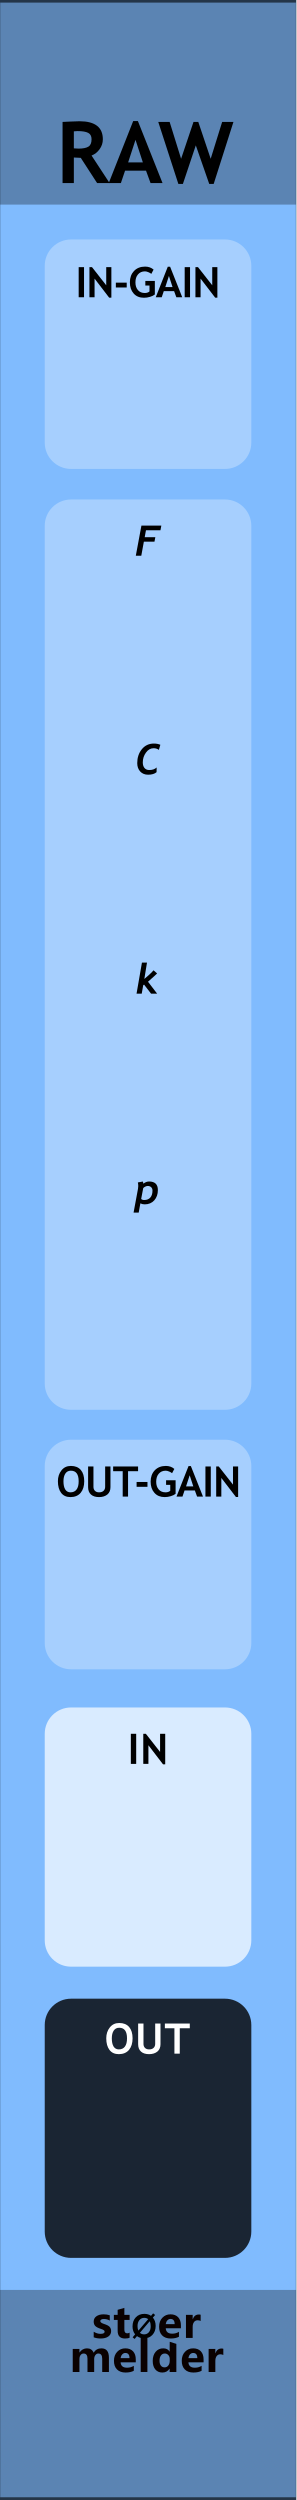
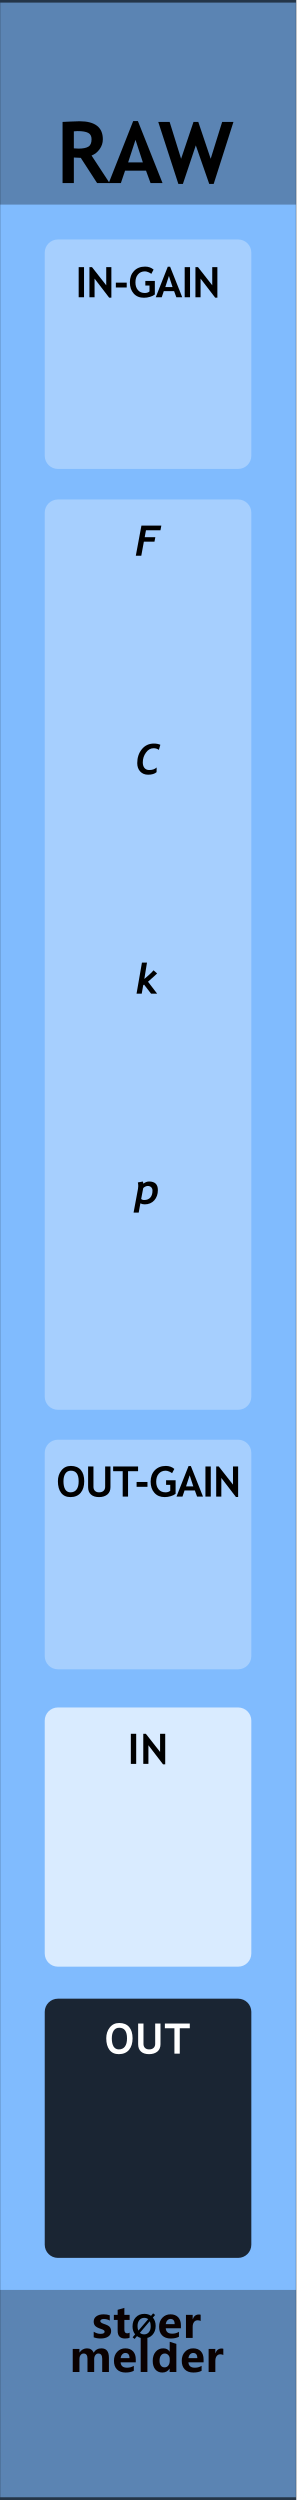
<svg xmlns="http://www.w3.org/2000/svg" width="100%" height="100%" viewBox="0 0 45 380" version="1.1" xml:space="preserve" style="fill-rule:evenodd;clip-rule:evenodd;stroke-linecap:round;stroke-linejoin:round;stroke-miterlimit:1.5;">
  <g id="panel" transform="matrix(0.834722,0,0,1.04324,-803.837,250.623)">
    <g transform="matrix(0.898503,0,0,0.958552,963,-240.242)">
      <rect x="0" y="0" width="60" height="380" style="fill:rgb(128,187,254);" />
    </g>
    <g transform="matrix(0.318803,0,0,1.81961,972.575,-538.829)">
      <rect x="-30.034" y="347.456" width="169.102" height="16.91" style="fill:rgb(4,4,4);fill-opacity:0.3;" />
    </g>
    <g transform="matrix(0.318803,0,0,1.76292,972.575,-852.772)">
      <rect x="-30.034" y="347.456" width="169.102" height="16.91" style="fill:rgb(4,4,4);fill-opacity:0.3;" />
    </g>
    <g transform="matrix(2.40704,0,0,25.5659,873.006,-292.473)">
      <rect x="37.388" y="2.043" width="22.397" height="14.247" style="fill:none;stroke:black;stroke-opacity:0.6;stroke-width:0.03px;" />
    </g>
    <g transform="matrix(0.72137,0,0,0.72137,275.731,27.4823)">
      <g transform="matrix(1.198,0,0,0.958552,893.633,-224.914)">
        <g transform="matrix(9,0,0,9,64.0056,347.267)">
          <path d="M0.919,-0L0.762,-0L0.762,-0.308C0.762,-0.391 0.732,-0.432 0.671,-0.432C0.643,-0.432 0.62,-0.42 0.602,-0.395C0.583,-0.369 0.574,-0.339 0.574,-0.303L0.574,-0L0.417,-0L0.417,-0.312C0.417,-0.392 0.387,-0.432 0.327,-0.432C0.298,-0.432 0.274,-0.42 0.256,-0.396C0.238,-0.372 0.229,-0.341 0.229,-0.301L0.229,-0L0.072,-0L0.072,-0.54L0.229,-0.54L0.229,-0.456L0.231,-0.456C0.25,-0.486 0.275,-0.51 0.307,-0.528C0.338,-0.545 0.371,-0.553 0.405,-0.553C0.481,-0.553 0.533,-0.519 0.561,-0.451C0.603,-0.519 0.663,-0.553 0.743,-0.553C0.86,-0.553 0.919,-0.481 0.919,-0.335L0.919,-0Z" style="fill:rgb(10,1,1);fill-rule:nonzero;" />
        </g>
        <g transform="matrix(9,0,0,9,72.978,347.267)">
          <path d="M0.551,-0.226L0.196,-0.226C0.201,-0.142 0.252,-0.1 0.347,-0.1C0.407,-0.1 0.459,-0.115 0.505,-0.144L0.505,-0.028C0.456,-0.001 0.391,0.013 0.312,0.013C0.226,0.013 0.159,-0.011 0.111,-0.06C0.063,-0.108 0.04,-0.176 0.04,-0.262C0.04,-0.348 0.065,-0.419 0.116,-0.472C0.167,-0.526 0.23,-0.553 0.307,-0.553C0.384,-0.553 0.443,-0.53 0.487,-0.484C0.53,-0.437 0.551,-0.374 0.551,-0.292L0.551,-0.226ZM0.404,-0.324C0.404,-0.405 0.372,-0.445 0.306,-0.445C0.279,-0.445 0.255,-0.434 0.234,-0.412C0.214,-0.39 0.201,-0.361 0.195,-0.324L0.404,-0.324Z" style="fill:rgb(10,1,1);fill-rule:nonzero;" />
        </g>
        <g transform="matrix(9,0,0,9,78.3513,347.267)">
          <rect x="0.069" y="-0.799" width="0.157" height="0.799" style="fill:rgb(10,1,1);fill-rule:nonzero;" />
        </g>
        <g transform="matrix(9,0,0,9,81.1494,347.267)">
          <path d="M0.593,-0L0.436,-0L0.436,-0.076L0.433,-0.076C0.395,-0.017 0.339,0.013 0.264,0.013C0.195,0.013 0.141,-0.011 0.1,-0.06C0.06,-0.108 0.04,-0.174 0.04,-0.258C0.04,-0.346 0.062,-0.418 0.108,-0.472C0.153,-0.526 0.212,-0.553 0.286,-0.553C0.356,-0.553 0.405,-0.528 0.433,-0.477L0.436,-0.477L0.438,-0.707L0.593,-0.658L0.593,-0ZM0.438,-0.306C0.438,-0.342 0.427,-0.372 0.405,-0.396C0.383,-0.42 0.356,-0.432 0.323,-0.432C0.284,-0.432 0.254,-0.417 0.232,-0.386C0.21,-0.356 0.199,-0.315 0.199,-0.263C0.199,-0.213 0.21,-0.175 0.231,-0.148C0.252,-0.121 0.281,-0.108 0.318,-0.108C0.353,-0.108 0.382,-0.122 0.404,-0.15C0.427,-0.179 0.438,-0.215 0.438,-0.261L0.438,-0.306Z" style="fill:rgb(10,1,1);fill-rule:nonzero;" />
        </g>
        <g transform="matrix(9,0,0,9,87.2654,347.267)">
          <path d="M0.551,-0.226L0.196,-0.226C0.201,-0.142 0.252,-0.1 0.347,-0.1C0.407,-0.1 0.459,-0.115 0.505,-0.144L0.505,-0.028C0.456,-0.001 0.391,0.013 0.312,0.013C0.226,0.013 0.159,-0.011 0.111,-0.06C0.063,-0.108 0.04,-0.176 0.04,-0.262C0.04,-0.348 0.065,-0.419 0.116,-0.472C0.167,-0.526 0.23,-0.553 0.307,-0.553C0.384,-0.553 0.443,-0.53 0.487,-0.484C0.53,-0.437 0.551,-0.374 0.551,-0.292L0.551,-0.226ZM0.404,-0.324C0.404,-0.405 0.372,-0.445 0.306,-0.445C0.279,-0.445 0.255,-0.434 0.234,-0.412C0.214,-0.39 0.201,-0.361 0.195,-0.324L0.404,-0.324Z" style="fill:rgb(10,1,1);fill-rule:nonzero;" />
        </g>
        <g transform="matrix(9,0,0,9,92.6386,347.267)">
          <path d="M0.416,-0.397C0.397,-0.408 0.374,-0.414 0.346,-0.414C0.31,-0.414 0.282,-0.4 0.261,-0.373C0.24,-0.345 0.229,-0.308 0.229,-0.26L0.229,-0L0.072,-0L0.072,-0.54L0.229,-0.54L0.229,-0.438L0.231,-0.438C0.257,-0.512 0.305,-0.549 0.374,-0.549C0.392,-0.549 0.406,-0.547 0.416,-0.543L0.416,-0.397Z" style="fill:rgb(10,1,1);fill-rule:nonzero;" />
        </g>
      </g>
      <g transform="matrix(1.198,0,0,0.958552,893.495,-231.786)">
        <g transform="matrix(9,0,0,9,68.6657,347.267)">
          <path d="M0.058,-0.145C0.112,-0.112 0.165,-0.096 0.216,-0.096C0.281,-0.096 0.314,-0.113 0.314,-0.148C0.314,-0.173 0.287,-0.193 0.233,-0.21C0.166,-0.231 0.12,-0.254 0.095,-0.28C0.07,-0.305 0.058,-0.34 0.058,-0.383C0.058,-0.436 0.079,-0.478 0.122,-0.508C0.165,-0.538 0.221,-0.553 0.291,-0.553C0.34,-0.553 0.388,-0.546 0.434,-0.531L0.434,-0.407C0.392,-0.432 0.346,-0.444 0.295,-0.444C0.27,-0.444 0.25,-0.44 0.235,-0.431C0.22,-0.422 0.212,-0.41 0.212,-0.396C0.212,-0.371 0.235,-0.351 0.28,-0.335C0.329,-0.319 0.366,-0.304 0.39,-0.291C0.415,-0.278 0.434,-0.26 0.447,-0.238C0.459,-0.216 0.466,-0.191 0.466,-0.163C0.466,-0.107 0.444,-0.064 0.399,-0.033C0.354,-0.002 0.295,0.013 0.22,0.013C0.162,0.013 0.107,0.004 0.058,-0.015L0.058,-0.145Z" style="fill:rgb(10,1,1);fill-rule:nonzero;" />
        </g>
        <g transform="matrix(9,0,0,9,73.2436,347.267)">
          <path d="M0.39,-0.006C0.366,0.007 0.33,0.013 0.282,0.013C0.167,0.013 0.11,-0.047 0.11,-0.167L0.11,-0.422L0.021,-0.422L0.021,-0.54L0.11,-0.54L0.11,-0.659L0.267,-0.704L0.267,-0.54L0.39,-0.54L0.39,-0.422L0.267,-0.422L0.267,-0.195C0.267,-0.137 0.289,-0.108 0.335,-0.108C0.353,-0.108 0.371,-0.114 0.39,-0.124L0.39,-0.006Z" style="fill:rgb(10,1,1);fill-rule:nonzero;" />
        </g>
        <g transform="matrix(6.6,0,0,6.6,77.1051,347.267)">
          <path d="M0.106,0.032L0.043,-0.021L0.122,-0.115C0.067,-0.183 0.04,-0.268 0.04,-0.368C0.04,-0.487 0.075,-0.584 0.144,-0.658C0.213,-0.732 0.305,-0.769 0.418,-0.769C0.5,-0.769 0.571,-0.748 0.63,-0.706L0.698,-0.785L0.761,-0.733L0.689,-0.65C0.748,-0.581 0.778,-0.493 0.778,-0.384C0.778,-0.266 0.743,-0.17 0.674,-0.097C0.605,-0.023 0.516,0.013 0.406,0.013C0.32,0.013 0.246,-0.011 0.182,-0.059L0.106,0.032ZM0.54,-0.6C0.506,-0.628 0.463,-0.642 0.413,-0.642C0.349,-0.642 0.297,-0.617 0.258,-0.569C0.218,-0.52 0.199,-0.455 0.199,-0.375C0.199,-0.319 0.208,-0.273 0.227,-0.234L0.54,-0.6ZM0.275,-0.165C0.311,-0.131 0.356,-0.114 0.409,-0.114C0.473,-0.114 0.524,-0.137 0.563,-0.184C0.601,-0.231 0.62,-0.294 0.62,-0.374C0.62,-0.435 0.61,-0.488 0.588,-0.533L0.275,-0.165Z" style="fill-rule:nonzero;" />
        </g>
        <g transform="matrix(9,0,0,9,82.6053,347.267)">
          <path d="M0.551,-0.226L0.196,-0.226C0.201,-0.142 0.252,-0.1 0.347,-0.1C0.407,-0.1 0.459,-0.115 0.505,-0.144L0.505,-0.028C0.456,-0.001 0.391,0.013 0.312,0.013C0.226,0.013 0.159,-0.011 0.111,-0.06C0.063,-0.108 0.04,-0.176 0.04,-0.262C0.04,-0.348 0.065,-0.419 0.116,-0.472C0.167,-0.526 0.23,-0.553 0.307,-0.553C0.384,-0.553 0.443,-0.53 0.487,-0.484C0.53,-0.437 0.551,-0.374 0.551,-0.292L0.551,-0.226ZM0.404,-0.324C0.404,-0.405 0.372,-0.445 0.306,-0.445C0.279,-0.445 0.255,-0.434 0.234,-0.412C0.214,-0.39 0.201,-0.361 0.195,-0.324L0.404,-0.324Z" style="fill:rgb(10,1,1);fill-rule:nonzero;" />
        </g>
        <g transform="matrix(9,0,0,9,87.9786,347.267)">
          <path d="M0.416,-0.397C0.397,-0.408 0.374,-0.414 0.346,-0.414C0.31,-0.414 0.282,-0.4 0.261,-0.373C0.24,-0.345 0.229,-0.308 0.229,-0.26L0.229,-0L0.072,-0L0.072,-0.54L0.229,-0.54L0.229,-0.438L0.231,-0.438C0.257,-0.512 0.305,-0.549 0.374,-0.549C0.392,-0.549 0.406,-0.547 0.416,-0.543L0.416,-0.397Z" style="fill:rgb(10,1,1);fill-rule:nonzero;" />
        </g>
      </g>
    </g>
    <g transform="matrix(1.198,0,0,0.958552,953.107,-213.56)">
      <g transform="matrix(13,0,0,13,16.8181,0)">
        <path d="M0.477,-0L0.286,-0.295C0.266,-0.296 0.24,-0.297 0.205,-0.299L0.205,-0L0.073,-0L0.073,-0.715C0.08,-0.715 0.108,-0.717 0.156,-0.719C0.204,-0.721 0.242,-0.723 0.271,-0.723C0.453,-0.723 0.544,-0.652 0.544,-0.512C0.544,-0.469 0.531,-0.431 0.506,-0.396C0.481,-0.361 0.45,-0.337 0.412,-0.322L0.623,-0L0.477,-0ZM0.205,-0.605L0.205,-0.406C0.229,-0.404 0.246,-0.403 0.259,-0.403C0.312,-0.403 0.351,-0.411 0.375,-0.426C0.4,-0.441 0.412,-0.47 0.412,-0.513C0.412,-0.548 0.399,-0.573 0.373,-0.587C0.346,-0.601 0.305,-0.608 0.248,-0.608C0.234,-0.608 0.22,-0.607 0.205,-0.605Z" style="fill-rule:nonzero;" />
      </g>
      <g transform="matrix(13,0,0,13,24.759,0)">
        <path d="M0.491,-0L0.438,-0.145L0.193,-0.145L0.144,-0L0.002,-0L0.288,-0.725L0.343,-0.725L0.631,-0L0.491,-0ZM0.315,-0.506L0.229,-0.242L0.401,-0.242L0.315,-0.506Z" style="fill-rule:nonzero;" />
      </g>
      <g transform="matrix(13,0,0,13,32.2874,0)">
        <path d="M0.65,0.01L0.598,0.01L0.441,-0.441L0.29,0.01L0.237,0.01L0.002,-0.715L0.135,-0.715L0.269,-0.284L0.414,-0.715L0.47,-0.715L0.615,-0.284L0.749,-0.715L0.881,-0.715L0.65,0.01Z" style="fill-rule:nonzero;" />
      </g>
    </g>
    <g transform="matrix(0.552947,0,0,1.41025,968.322,-71.7348)">
-       <path d="M73.138,59.642C73.138,58.142 69.254,56.924 64.471,56.924L13.773,56.924C8.99,56.924 5.107,58.142 5.107,59.642L5.107,80.985C5.107,82.486 8.99,83.704 13.773,83.704L64.471,83.704C69.254,83.704 73.138,82.486 73.138,80.985L73.138,59.642Z" style="fill:white;fill-opacity:0.7;" />
+       <path d="M73.138,58.283C73.138,57.533 71.196,56.924 68.804,56.924L9.44,56.924C7.049,56.924 5.107,57.533 5.107,58.283L5.107,82.345C5.107,83.095 7.049,83.704 9.44,83.704L68.804,83.704C71.196,83.704 73.138,83.095 73.138,82.345L73.138,58.283Z" style="fill:white;fill-opacity:0.7;" />
    </g>
    <g transform="matrix(1.198,0,0,0.958552,940.543,-32.9773)">
      <g transform="matrix(6.4,0,0,6.4,38.1466,51.8924)">
        <rect x="0.076" y="-0.715" width="0.127" height="0.715" style="fill-rule:nonzero;" />
      </g>
      <g transform="matrix(6.4,0,0,6.4,40.0559,51.8924)">
        <path d="M0.542,0.01L0.195,-0.443L0.195,0L0.073,0L0.073,-0.715L0.134,-0.715L0.472,-0.284L0.472,-0.715L0.594,-0.715L0.594,0.01L0.542,0.01Z" style="fill-rule:nonzero;" />
      </g>
    </g>
    <g transform="matrix(0.552947,0,0,1.24841,968.322,-276.408)">
-       <path d="M73.138,59.995C73.138,58.3 69.254,56.924 64.471,56.924L13.773,56.924C8.99,56.924 5.107,58.3 5.107,59.995L5.107,80.633C5.107,82.328 8.99,83.704 13.773,83.704L64.471,83.704C69.254,83.704 73.138,82.328 73.138,80.633L73.138,59.995Z" style="fill:white;fill-opacity:0.3;" />
+       <path d="M73.138,58.459C73.138,57.612 71.196,56.924 68.804,56.924L9.44,56.924C7.049,56.924 5.107,57.612 5.107,58.459L5.107,82.168C5.107,83.016 7.049,83.704 9.44,83.704L68.804,83.704C71.196,83.704 73.138,83.016 73.138,82.168L73.138,58.459Z" style="fill:white;fill-opacity:0.3;" />
    </g>
    <g transform="matrix(0.552947,0,0,4.95267,968.322,-449.385)">
-       <path d="M73.138,57.698C73.138,57.271 69.254,56.924 64.471,56.924L13.773,56.924C8.99,56.924 5.107,57.271 5.107,57.698L5.107,82.93C5.107,83.357 8.99,83.704 13.773,83.704L64.471,83.704C69.254,83.704 73.138,83.357 73.138,82.93L73.138,57.698Z" style="fill:white;fill-opacity:0.3;" />
+       <path d="M73.138,57.311C73.138,57.097 71.196,56.924 68.804,56.924L9.44,56.924C7.049,56.924 5.107,57.097 5.107,57.311L5.107,83.317C5.107,83.531 7.049,83.704 9.44,83.704L68.804,83.704C71.196,83.704 73.138,83.531 73.138,83.317L73.138,57.311Z" style="fill:white;fill-opacity:0.3;" />
    </g>
    <g transform="matrix(0.552947,0,0,1.24918,968.322,-101.579)">
-       <path d="M73.138,59.993C73.138,58.299 69.254,56.924 64.471,56.924L13.773,56.924C8.99,56.924 5.107,58.299 5.107,59.993L5.107,80.635C5.107,82.329 8.99,83.704 13.773,83.704L64.471,83.704C69.254,83.704 73.138,82.329 73.138,80.635L73.138,59.993Z" style="fill:white;fill-opacity:0.3;" />
+       <path d="M73.138,58.458C73.138,57.611 71.196,56.924 68.804,56.924L9.44,56.924C7.049,56.924 5.107,57.611 5.107,58.458L5.107,82.169C5.107,83.016 7.049,83.704 9.44,83.704L68.804,83.704C71.196,83.704 73.138,83.016 73.138,82.169L73.138,58.458Z" style="fill:white;fill-opacity:0.3;" />
    </g>
    <g transform="matrix(1.198,0,0,0.958552,940.543,-246.667)">
      <g transform="matrix(6.4,0,0,6.4,30.2181,51.8924)">
        <rect x="0.076" y="-0.715" width="0.127" height="0.715" style="fill-rule:nonzero;" />
      </g>
      <g transform="matrix(6.4,0,0,6.4,31.8713,51.8924)">
        <path d="M0.542,0.01L0.195,-0.443L0.195,0L0.073,0L0.073,-0.715L0.134,-0.715L0.472,-0.284L0.472,-0.715L0.594,-0.715L0.594,0.01L0.542,0.01Z" style="fill-rule:nonzero;" />
      </g>
      <g transform="matrix(6.4,0,0,6.4,36.0152,51.8924)">
        <rect x="0.053" y="-0.347" width="0.258" height="0.115" style="fill-rule:nonzero;" />
      </g>
      <g transform="matrix(6.4,0,0,6.4,38.2372,51.8924)">
        <path d="M0.602,-0.657L0.548,-0.555C0.533,-0.569 0.51,-0.582 0.479,-0.595C0.448,-0.608 0.421,-0.615 0.398,-0.615C0.328,-0.615 0.273,-0.591 0.232,-0.543C0.191,-0.496 0.171,-0.432 0.171,-0.352C0.171,-0.275 0.191,-0.215 0.231,-0.169C0.271,-0.123 0.325,-0.101 0.394,-0.101C0.439,-0.101 0.476,-0.113 0.505,-0.138L0.505,-0.278L0.406,-0.278L0.406,-0.387L0.632,-0.387L0.632,-0.066C0.602,-0.042 0.563,-0.022 0.515,-0.009C0.468,0.005 0.42,0.012 0.373,0.012C0.271,0.012 0.189,-0.021 0.129,-0.089C0.069,-0.156 0.039,-0.245 0.039,-0.355C0.039,-0.465 0.072,-0.555 0.137,-0.624C0.203,-0.693 0.291,-0.728 0.401,-0.728C0.48,-0.728 0.547,-0.704 0.602,-0.657Z" style="fill-rule:nonzero;" />
      </g>
      <g transform="matrix(6.4,0,0,6.4,42.4061,51.8924)">
        <path d="M0.491,-0L0.438,-0.145L0.193,-0.145L0.144,-0L0.002,-0L0.288,-0.725L0.343,-0.725L0.631,-0L0.491,-0ZM0.315,-0.506L0.229,-0.242L0.401,-0.242L0.315,-0.506Z" style="fill-rule:nonzero;" />
      </g>
      <g transform="matrix(6.4,0,0,6.4,46.3312,51.8924)">
        <rect x="0.076" y="-0.715" width="0.127" height="0.715" style="fill-rule:nonzero;" />
      </g>
      <g transform="matrix(6.4,0,0,6.4,47.9844,51.8924)">
        <path d="M0.542,0.01L0.195,-0.443L0.195,0L0.073,0L0.073,-0.715L0.134,-0.715L0.472,-0.284L0.472,-0.715L0.594,-0.715L0.594,0.01L0.542,0.01Z" style="fill-rule:nonzero;" />
      </g>
    </g>
    <g transform="matrix(0.552947,0,0,1.41025,968.322,-29.3037)">
-       <path d="M73.138,59.642C73.138,58.142 69.254,56.924 64.471,56.924L13.773,56.924C8.99,56.924 5.107,58.142 5.107,59.642L5.107,80.985C5.107,82.486 8.99,83.704 13.773,83.704L64.471,83.704C69.254,83.704 73.138,82.486 73.138,80.985L73.138,59.642Z" style="fill-opacity:0.8;" />
+       <path d="M73.138,58.283C73.138,57.533 71.196,56.924 68.804,56.924L9.44,56.924C7.049,56.924 5.107,57.533 5.107,58.283L5.107,82.345C5.107,83.095 7.049,83.704 9.44,83.704L68.804,83.704C71.196,83.704 73.138,83.095 73.138,82.345L73.138,58.283Z" style="fill-opacity:0.8;" />
    </g>
    <g transform="matrix(1.198,0,0,0.958552,940.44,9.23969)">
      <g transform="matrix(6.4,0,0,6.4,34.7326,51.8924)">
        <path d="M0.039,-0.364C0.039,-0.466 0.067,-0.552 0.123,-0.622C0.179,-0.693 0.253,-0.728 0.347,-0.728C0.45,-0.728 0.528,-0.696 0.583,-0.632C0.637,-0.569 0.664,-0.479 0.664,-0.364C0.664,-0.249 0.636,-0.157 0.579,-0.089C0.522,-0.022 0.441,0.012 0.337,0.012C0.241,0.012 0.167,-0.021 0.116,-0.088C0.065,-0.155 0.039,-0.247 0.039,-0.364ZM0.171,-0.364C0.171,-0.28 0.185,-0.215 0.213,-0.169C0.242,-0.124 0.283,-0.101 0.337,-0.101C0.4,-0.101 0.449,-0.123 0.482,-0.168C0.516,-0.213 0.532,-0.278 0.532,-0.364C0.532,-0.531 0.47,-0.615 0.347,-0.615C0.29,-0.615 0.247,-0.593 0.216,-0.547C0.186,-0.502 0.171,-0.441 0.171,-0.364Z" style="fill:white;fill-rule:nonzero;" />
      </g>
      <g transform="matrix(6.4,0,0,6.4,39.3606,51.8924)">
        <path d="M0.073,-0.715L0.2,-0.715L0.2,-0.23C0.2,-0.192 0.212,-0.161 0.235,-0.137C0.259,-0.113 0.291,-0.101 0.332,-0.101C0.378,-0.101 0.414,-0.112 0.439,-0.136C0.465,-0.16 0.478,-0.192 0.478,-0.233L0.478,-0.715L0.604,-0.715L0.604,-0.223C0.604,-0.15 0.58,-0.092 0.531,-0.05C0.481,-0.009 0.415,0.012 0.333,0.012C0.25,0.012 0.186,-0.008 0.141,-0.049C0.096,-0.09 0.073,-0.148 0.073,-0.224L0.073,-0.715Z" style="fill:white;fill-rule:nonzero;" />
      </g>
      <g transform="matrix(6.4,0,0,6.4,43.8261,51.8924)">
        <path d="M0.364,-0.603L0.364,-0L0.237,-0L0.237,-0.603L0.01,-0.603L0.01,-0.715L0.602,-0.715L0.602,-0.603L0.364,-0.603Z" style="fill:white;fill-rule:nonzero;" />
      </g>
    </g>
    <g transform="matrix(1.198,0,0,0.958552,940.421,-209.011)">
      <g transform="matrix(6.4,0,0,6.4,39.3637,51.8924)">
        <path d="M0.605,-0.604L0.261,-0.604L0.231,-0.439L0.483,-0.439L0.463,-0.333L0.211,-0.333L0.15,-0L0.02,-0L0.153,-0.715L0.626,-0.715L0.605,-0.604Z" style="fill-rule:nonzero;" />
      </g>
    </g>
    <g transform="matrix(1.198,0,0,0.958552,940.515,-177.175)">
      <g transform="matrix(6.4,0,0,6.4,39.2762,51.8924)">
        <path d="M0.569,-0.578C0.532,-0.604 0.491,-0.617 0.445,-0.617C0.372,-0.617 0.311,-0.582 0.261,-0.512C0.211,-0.443 0.187,-0.365 0.187,-0.28C0.187,-0.225 0.2,-0.181 0.227,-0.148C0.254,-0.116 0.292,-0.099 0.34,-0.099C0.415,-0.099 0.473,-0.119 0.516,-0.16L0.514,-0.048C0.467,-0.008 0.401,0.012 0.314,0.012C0.236,0.012 0.174,-0.013 0.126,-0.064C0.079,-0.115 0.055,-0.181 0.055,-0.263C0.055,-0.394 0.092,-0.505 0.165,-0.594C0.238,-0.683 0.333,-0.728 0.451,-0.728C0.509,-0.728 0.56,-0.718 0.604,-0.699L0.569,-0.578Z" style="fill-rule:nonzero;" />
      </g>
    </g>
    <g transform="matrix(1.198,0,0,0.958552,940.309,-145.204)">
      <g transform="matrix(6.4,0,0,6.4,39.5106,51.8924)">
        <path d="M0.373,-0L0.207,-0.215L0.187,-0.198L0.152,-0L0.029,-0L0.157,-0.737L0.277,-0.737L0.214,-0.349L0.307,-0.429C0.369,-0.484 0.411,-0.526 0.432,-0.554L0.517,-0.48C0.503,-0.463 0.431,-0.397 0.301,-0.283L0.517,-0L0.373,-0Z" style="fill-rule:nonzero;" />
      </g>
    </g>
    <g transform="matrix(1.198,0,0,0.958552,940.309,-114.563)">
      <g transform="matrix(6.4,0,0,6.4,39.3216,51.8924)">
        <path d="M0.149,-0.014L0.11,0.205L-0.012,0.205L0.093,-0.361C0.097,-0.382 0.099,-0.403 0.099,-0.424C0.099,-0.453 0.096,-0.482 0.09,-0.511L0.209,-0.532C0.214,-0.52 0.218,-0.503 0.221,-0.482C0.266,-0.516 0.311,-0.533 0.355,-0.533C0.495,-0.533 0.565,-0.465 0.565,-0.33C0.565,-0.23 0.536,-0.149 0.479,-0.085C0.422,-0.022 0.346,0.01 0.252,0.01C0.215,0.01 0.18,0.002 0.149,-0.014ZM0.168,-0.118C0.184,-0.102 0.208,-0.093 0.239,-0.093C0.303,-0.093 0.352,-0.113 0.386,-0.152C0.42,-0.191 0.437,-0.246 0.437,-0.317C0.437,-0.351 0.427,-0.377 0.406,-0.397C0.386,-0.417 0.358,-0.427 0.322,-0.427C0.306,-0.427 0.287,-0.422 0.265,-0.411C0.244,-0.401 0.228,-0.389 0.217,-0.376L0.168,-0.118Z" style="fill-rule:nonzero;" />
      </g>
    </g>
    <g transform="matrix(1.198,0,0,0.958552,940.683,-71.9246)">
      <g transform="matrix(6.4,0,0,6.4,27.1805,51.8924)">
        <path d="M0.039,-0.364C0.039,-0.466 0.067,-0.552 0.123,-0.622C0.179,-0.693 0.253,-0.728 0.347,-0.728C0.45,-0.728 0.528,-0.696 0.583,-0.632C0.637,-0.569 0.664,-0.479 0.664,-0.364C0.664,-0.249 0.636,-0.157 0.579,-0.089C0.522,-0.022 0.441,0.012 0.337,0.012C0.241,0.012 0.167,-0.021 0.116,-0.088C0.065,-0.155 0.039,-0.247 0.039,-0.364ZM0.171,-0.364C0.171,-0.28 0.185,-0.215 0.213,-0.169C0.242,-0.124 0.283,-0.101 0.337,-0.101C0.4,-0.101 0.449,-0.123 0.482,-0.168C0.516,-0.213 0.532,-0.278 0.532,-0.364C0.532,-0.531 0.47,-0.615 0.347,-0.615C0.29,-0.615 0.247,-0.593 0.216,-0.547C0.186,-0.502 0.171,-0.441 0.171,-0.364Z" style="fill-rule:nonzero;" />
      </g>
      <g transform="matrix(6.4,0,0,6.4,31.5525,51.8924)">
        <path d="M0.073,-0.715L0.2,-0.715L0.2,-0.23C0.2,-0.192 0.212,-0.161 0.235,-0.137C0.259,-0.113 0.291,-0.101 0.332,-0.101C0.378,-0.101 0.414,-0.112 0.439,-0.136C0.465,-0.16 0.478,-0.192 0.478,-0.233L0.478,-0.715L0.604,-0.715L0.604,-0.223C0.604,-0.15 0.58,-0.092 0.531,-0.05C0.481,-0.009 0.415,0.012 0.333,0.012C0.25,0.012 0.186,-0.008 0.141,-0.049C0.096,-0.09 0.073,-0.148 0.073,-0.224L0.073,-0.715Z" style="fill-rule:nonzero;" />
      </g>
      <g transform="matrix(6.4,0,0,6.4,35.762,51.8924)">
        <path d="M0.364,-0.603L0.364,-0L0.237,-0L0.237,-0.603L0.01,-0.603L0.01,-0.715L0.602,-0.715L0.602,-0.603L0.364,-0.603Z" style="fill-rule:nonzero;" />
      </g>
      <g transform="matrix(6.4,0,0,6.4,39.0527,51.8924)">
        <rect x="0.053" y="-0.347" width="0.258" height="0.115" style="fill-rule:nonzero;" />
      </g>
      <g transform="matrix(6.4,0,0,6.4,41.2747,51.8924)">
        <path d="M0.602,-0.657L0.548,-0.555C0.533,-0.569 0.51,-0.582 0.479,-0.595C0.448,-0.608 0.421,-0.615 0.398,-0.615C0.328,-0.615 0.273,-0.591 0.232,-0.543C0.191,-0.496 0.171,-0.432 0.171,-0.352C0.171,-0.275 0.191,-0.215 0.231,-0.169C0.271,-0.123 0.325,-0.101 0.394,-0.101C0.439,-0.101 0.476,-0.113 0.505,-0.138L0.505,-0.278L0.406,-0.278L0.406,-0.387L0.632,-0.387L0.632,-0.066C0.602,-0.042 0.563,-0.022 0.515,-0.009C0.468,0.005 0.42,0.012 0.373,0.012C0.271,0.012 0.189,-0.021 0.129,-0.089C0.069,-0.156 0.039,-0.245 0.039,-0.355C0.039,-0.465 0.072,-0.555 0.137,-0.624C0.203,-0.693 0.291,-0.728 0.401,-0.728C0.48,-0.728 0.547,-0.704 0.602,-0.657Z" style="fill-rule:nonzero;" />
      </g>
      <g transform="matrix(6.4,0,0,6.4,45.4436,51.8924)">
        <path d="M0.491,-0L0.438,-0.145L0.193,-0.145L0.144,-0L0.002,-0L0.288,-0.725L0.343,-0.725L0.631,-0L0.491,-0ZM0.315,-0.506L0.229,-0.242L0.401,-0.242L0.315,-0.506Z" style="fill-rule:nonzero;" />
      </g>
      <g transform="matrix(6.4,0,0,6.4,49.3687,51.8924)">
        <rect x="0.076" y="-0.715" width="0.127" height="0.715" style="fill-rule:nonzero;" />
      </g>
      <g transform="matrix(6.4,0,0,6.4,51.022,51.8924)">
        <path d="M0.542,0.01L0.195,-0.443L0.195,0L0.073,0L0.073,-0.715L0.134,-0.715L0.472,-0.284L0.472,-0.715L0.594,-0.715L0.594,0.01L0.542,0.01Z" style="fill-rule:nonzero;" />
      </g>
    </g>
  </g>
</svg>
